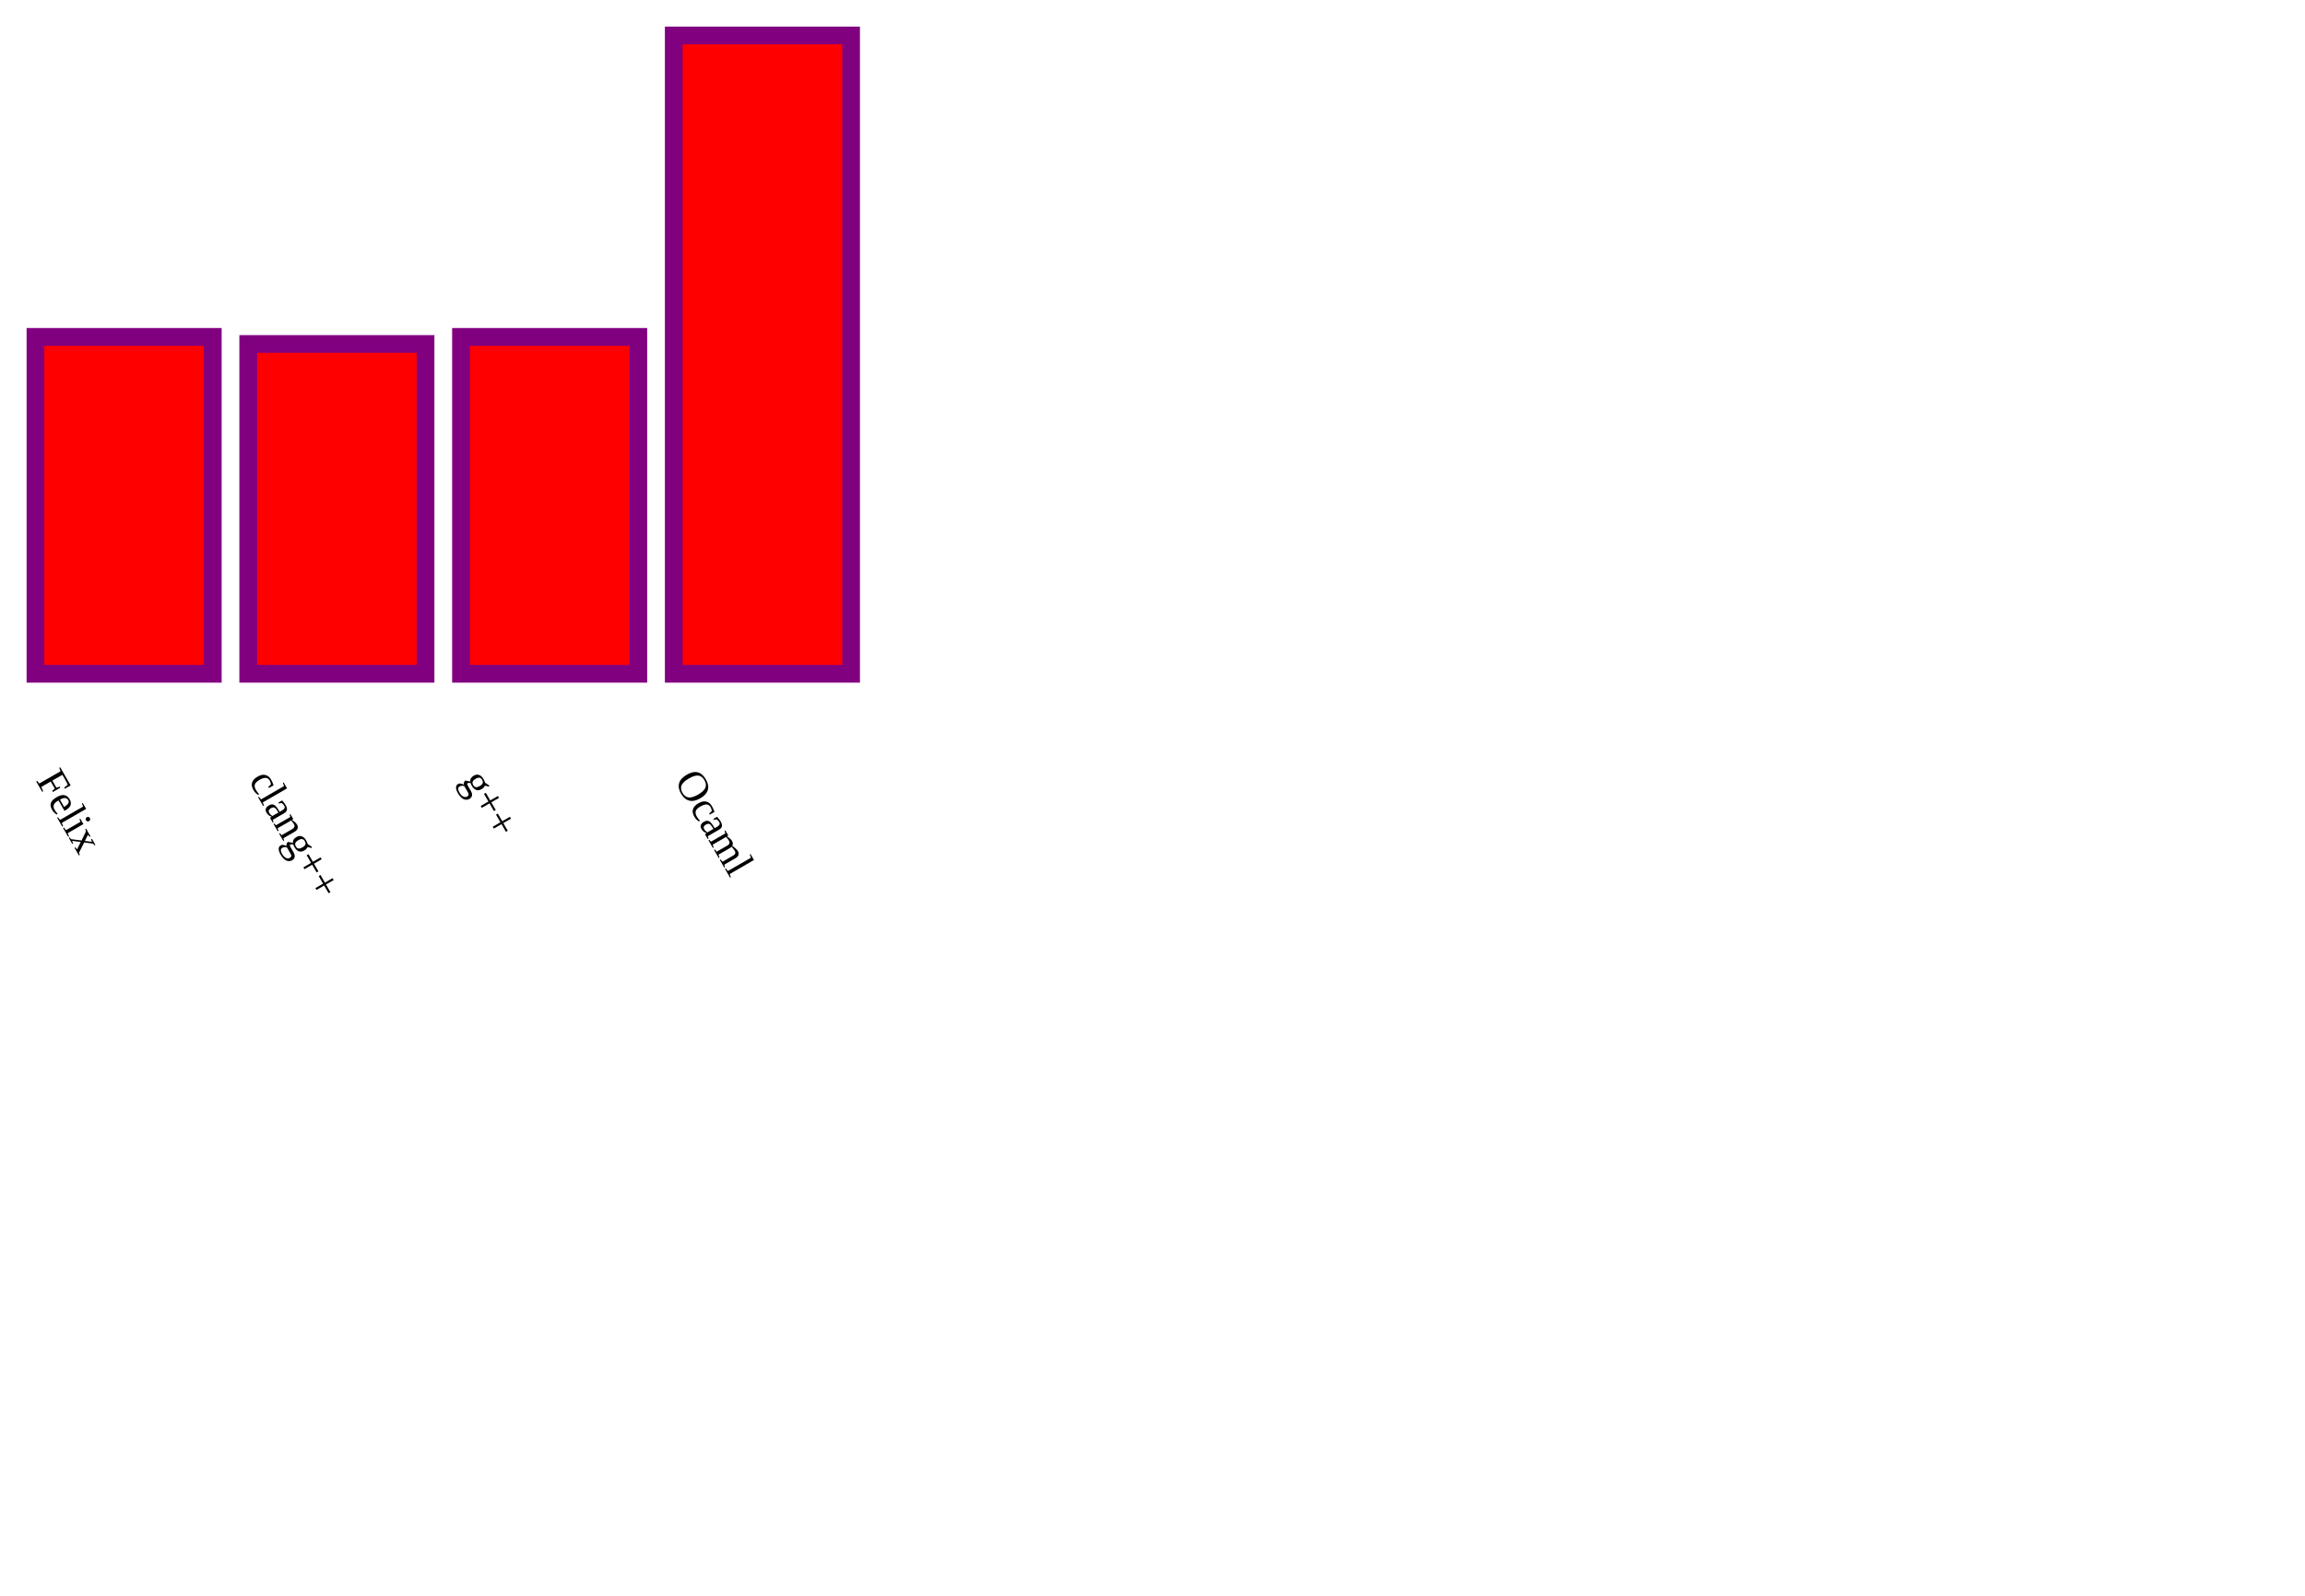
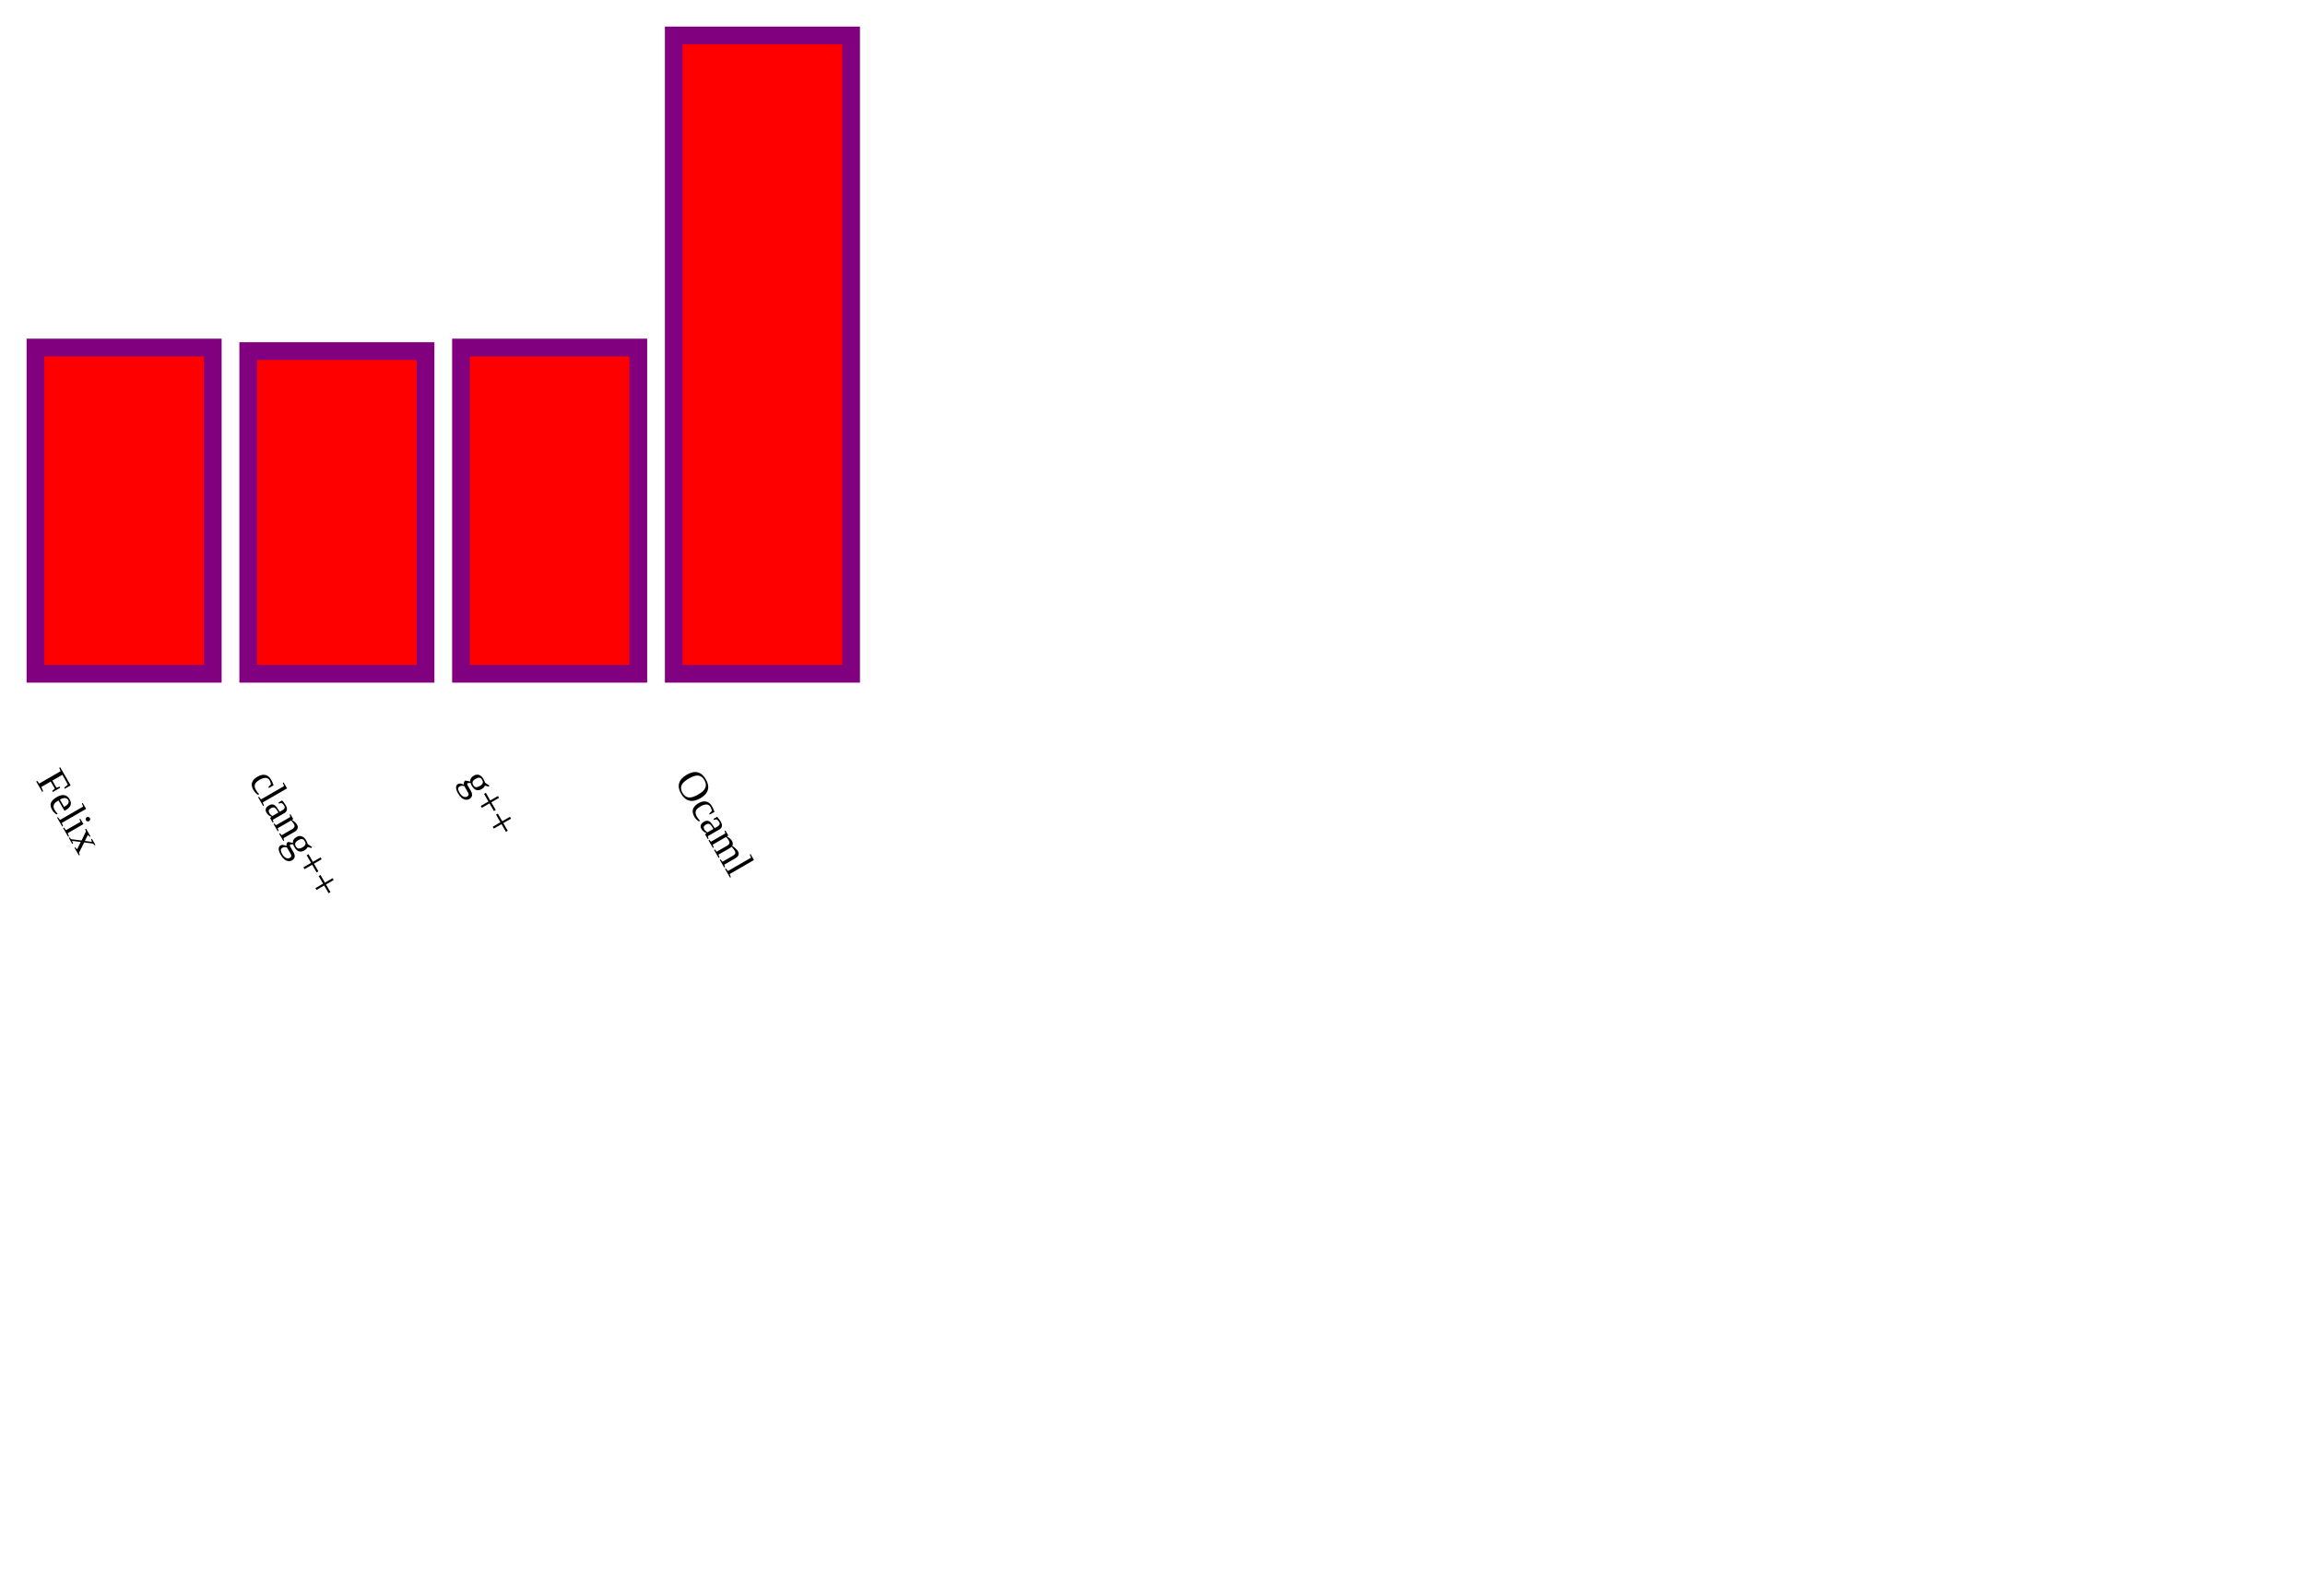
<svg xmlns="http://www.w3.org/2000/svg" version="1.1" width="650" height="450" viewBox="0 0 650 450" preserveAspectRatio="none">
-   <rect x="10" y="95" width="50" height="95" style="fill:red;stroke:purple;stroke-width:5;" />
+   <rect x="10" y="98" width="50" height="92" style="fill:red;stroke:purple;stroke-width:5;" />
  <text x="10" y="220" transform="rotate(60 10,220)">Felix</text>
-   <rect x="70" y="97" width="50" height="93" style="fill:red;stroke:purple;stroke-width:5;" />
+   <rect x="70" y="99" width="50" height="91" style="fill:red;stroke:purple;stroke-width:5;" />
  <text x="70" y="220" transform="rotate(60 70,220)">clang++</text>
-   <rect x="130" y="95" width="50" height="95" style="fill:red;stroke:purple;stroke-width:5;" />
+   <rect x="130" y="98" width="50" height="92" style="fill:red;stroke:purple;stroke-width:5;" />
  <text x="130" y="220" transform="rotate(60 130,220)">g++</text>
  <rect x="190" y="10" width="50" height="180" style="fill:red;stroke:purple;stroke-width:5;" />
  <text x="190" y="220" transform="rotate(60 190,220)">Ocaml</text>
</svg>
